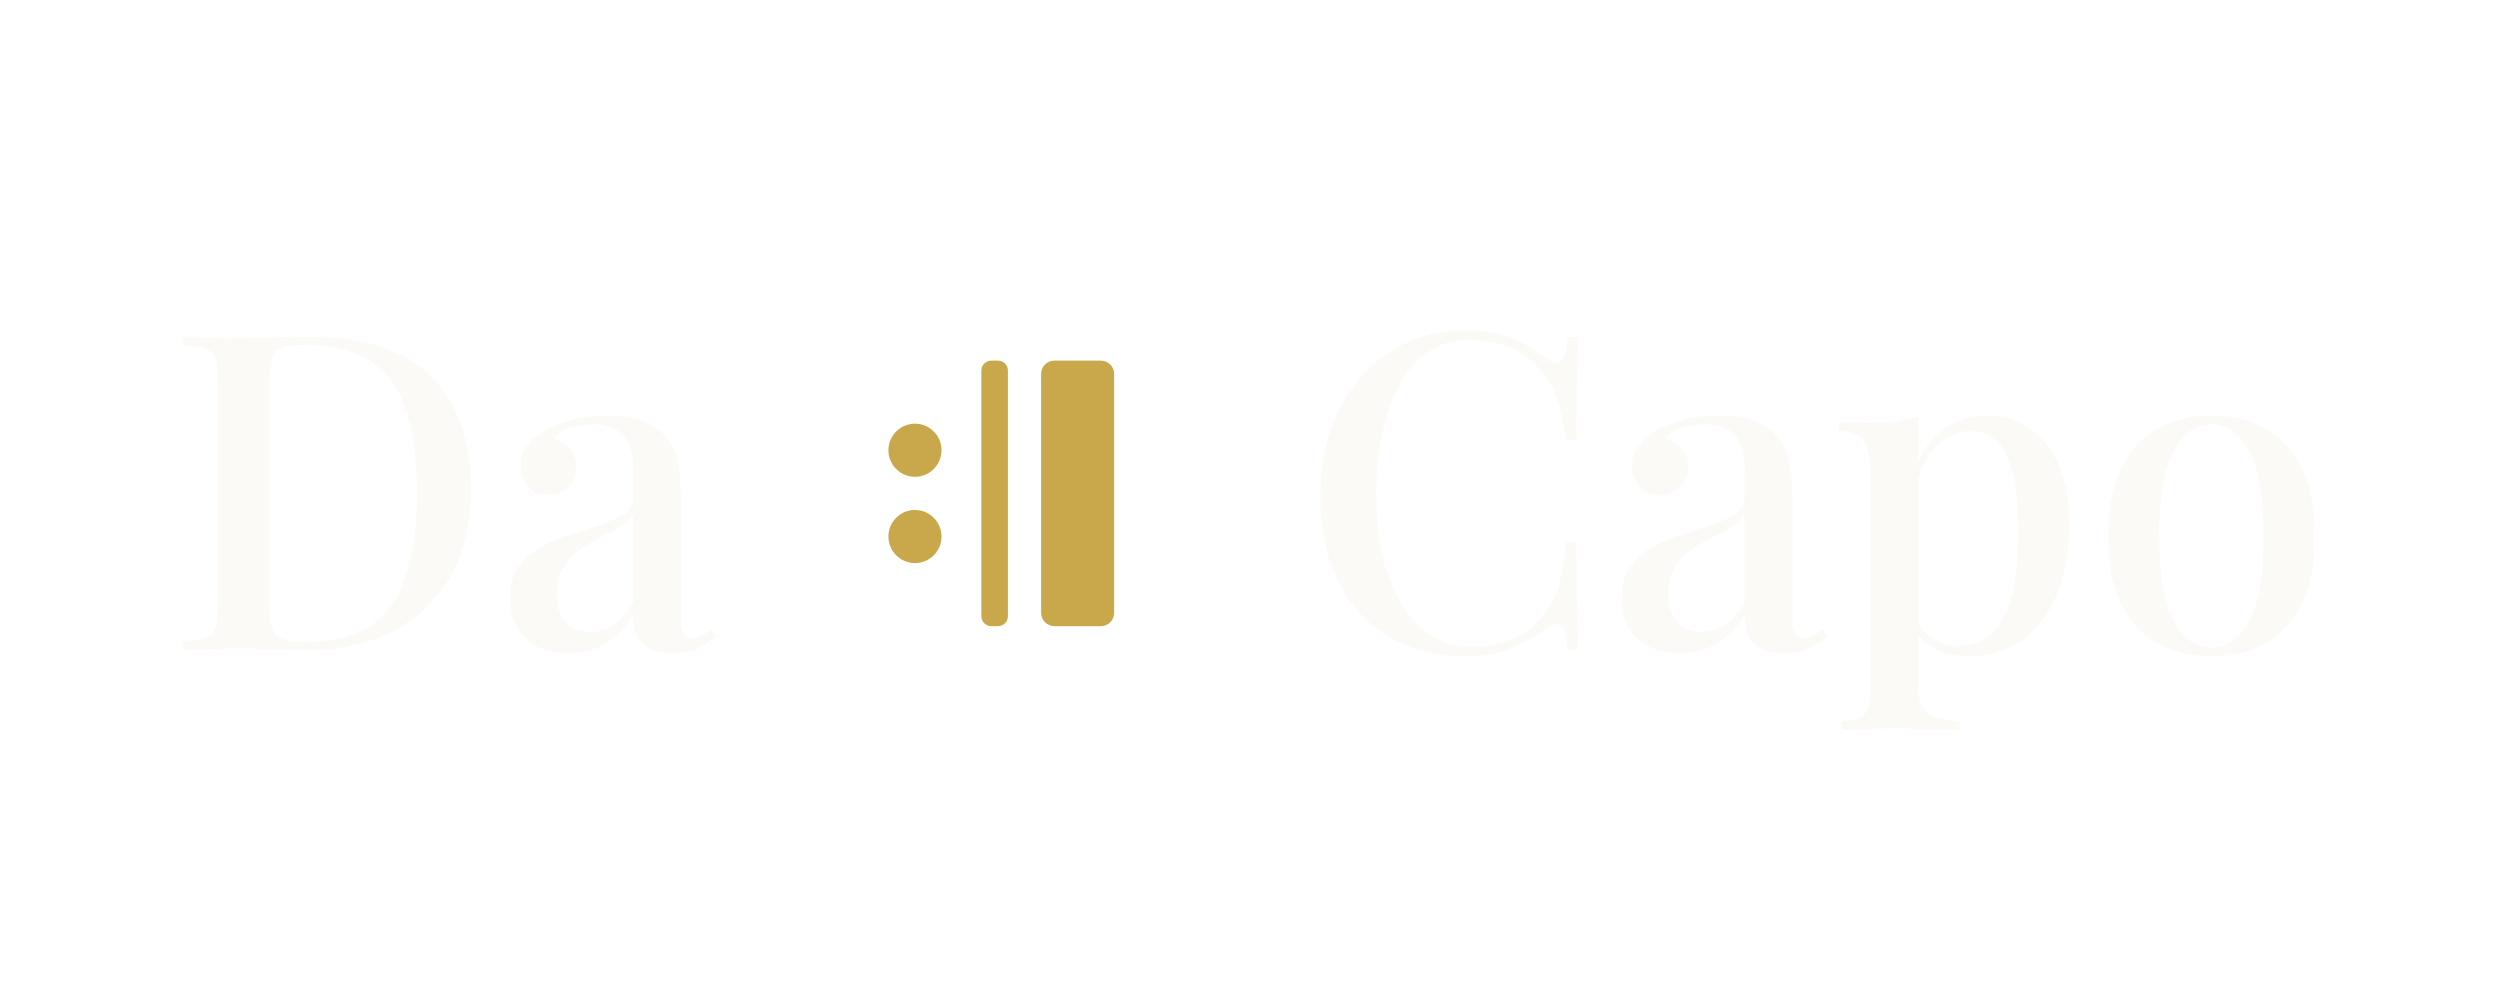
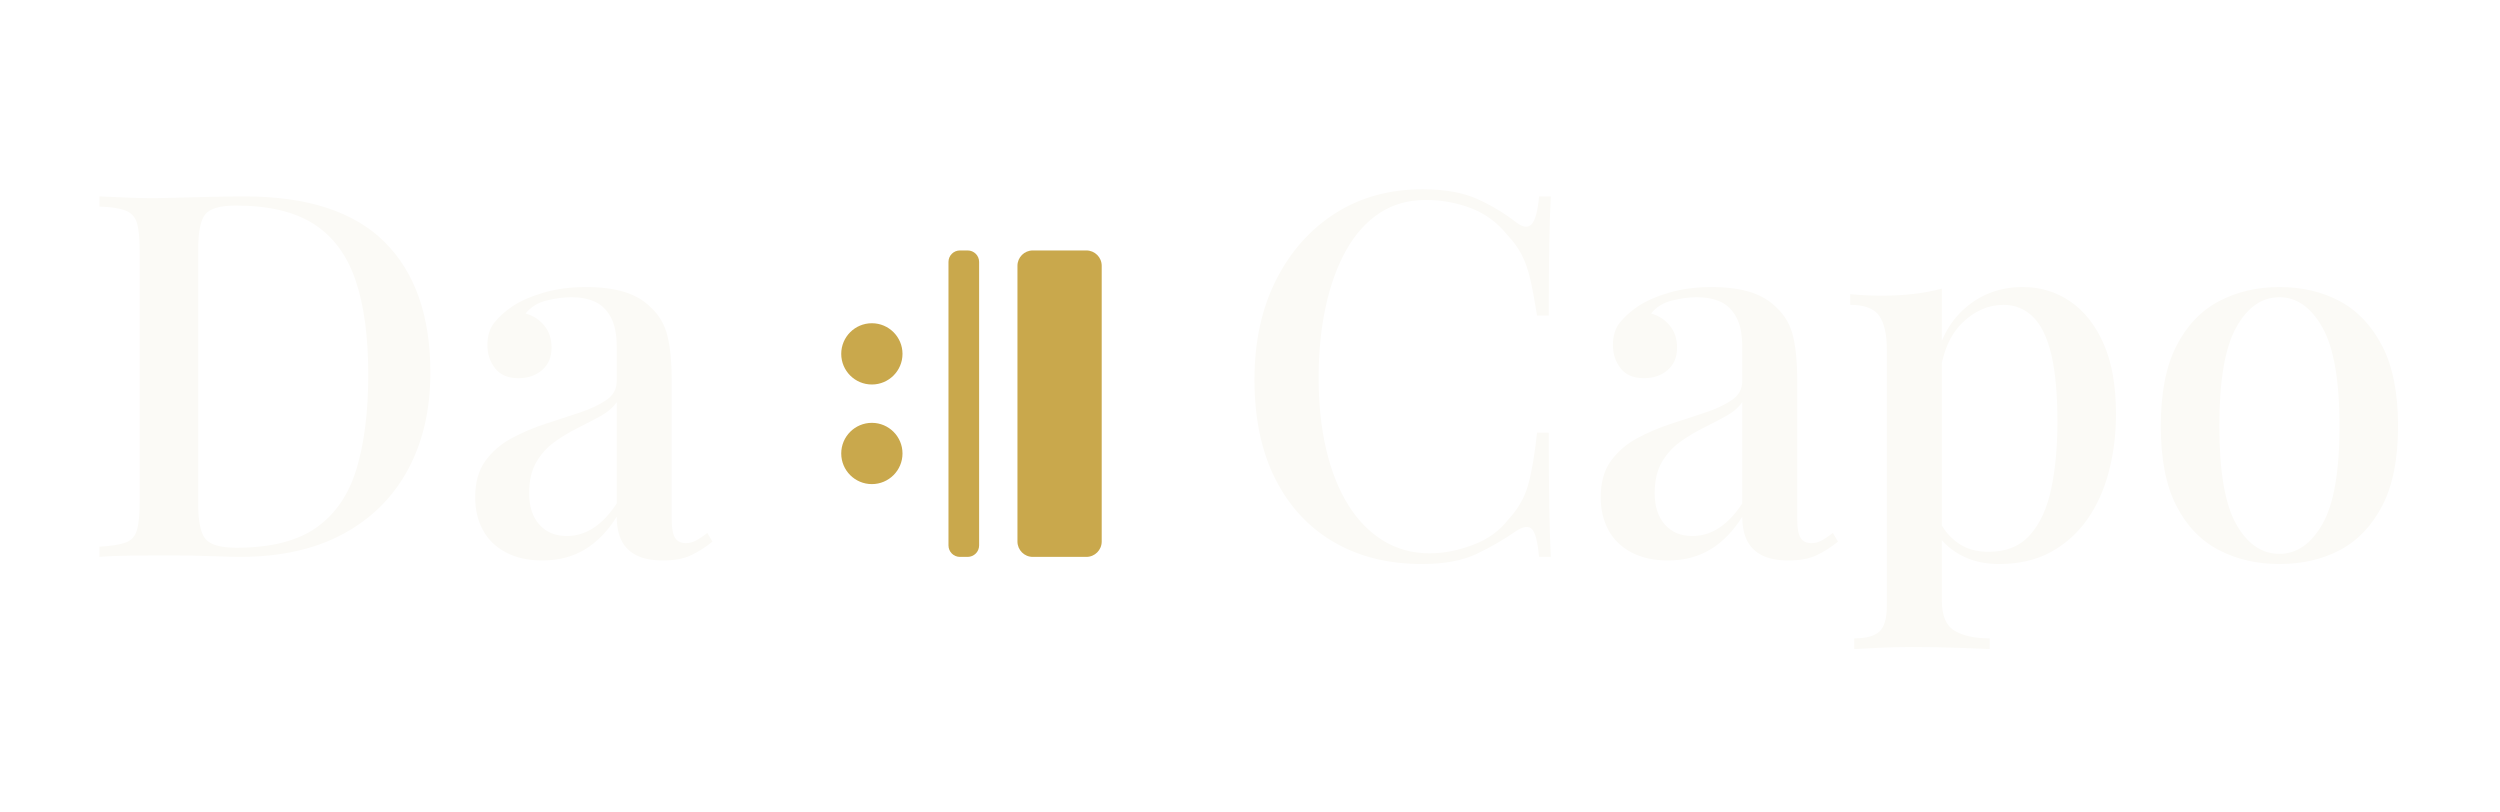
- <svg xmlns="http://www.w3.org/2000/svg" viewBox="-24 -14 361.50 142.00">
+ <svg xmlns="http://www.w3.org/2000/svg" viewBox="-10 10 314.24 102.00">
  <path d="M20.736 34.688Q32.576 34.688 38.336 40.416Q44.096 46.144 44.096 56.832Q44.096 63.808 41.28 69.024Q38.464 74.24 33.12 77.12Q27.776 80.0 20.16 80.0Q19.2 80.0 17.568 79.936Q15.936 79.872 14.208 79.84Q12.48 79.808 11.072 79.808Q8.64 79.808 6.304 79.84Q3.968 79.872 2.496 80.0V78.72Q4.672 78.592 5.76 78.208Q6.848 77.824 7.2 76.672Q7.552 75.52 7.552 73.216V41.472Q7.552 39.104 7.2 37.984Q6.848 36.864 5.728 36.448Q4.608 36.032 2.496 35.968V34.688Q3.968 34.752 6.304 34.848Q8.64 34.944 10.944 34.88Q13.248 34.816 16.096 34.752Q18.944 34.688 20.736 34.688ZM19.648 35.84Q16.704 35.84 15.808 36.928Q14.912 38.016 14.912 41.344V73.344Q14.912 76.672 15.84 77.76Q16.768 78.848 19.712 78.848Q26.176 78.848 29.76 76.32Q33.344 73.792 34.816 68.928Q36.288 64.064 36.288 57.088Q36.288 49.92 34.688 45.216Q33.088 40.512 29.472 38.176Q25.856 35.84 19.648 35.84ZM58.176 80.448Q55.488 80.448 53.568 79.424Q51.648 78.4 50.688 76.608Q49.728 74.816 49.728 72.512Q49.728 69.696 51.008 67.936Q52.288 66.176 54.304 65.088Q56.32 64.0 58.592 63.264Q60.864 62.528 62.88 61.856Q64.896 61.184 66.208 60.288Q67.52 59.392 67.52 57.92V53.568Q67.52 51.264 66.784 49.888Q66.048 48.512 64.8 47.936Q63.552 47.36 61.824 47.36Q60.352 47.36 58.688 47.776Q57.024 48.192 56.064 49.408Q57.472 49.792 58.4 50.912Q59.328 52.032 59.328 53.696Q59.328 55.488 58.144 56.512Q56.96 57.536 55.168 57.536Q53.184 57.536 52.224 56.288Q51.264 55.04 51.264 53.376Q51.264 51.648 52.128 50.56Q52.992 49.472 54.4 48.512Q55.936 47.488 58.336 46.784Q60.736 46.08 63.68 46.08Q66.432 46.08 68.448 46.688Q70.464 47.296 71.808 48.64Q73.408 50.112 73.92 52.32Q74.432 54.528 74.432 57.664V75.328Q74.432 76.928 74.848 77.6Q75.264 78.272 76.224 78.272Q76.864 78.272 77.472 77.952Q78.08 77.632 78.912 76.992L79.552 78.08Q78.208 79.168 76.832 79.808Q75.456 80.448 73.344 80.448Q71.296 80.448 70.016 79.808Q68.736 79.168 68.128 77.952Q67.52 76.736 67.52 74.944Q65.856 77.632 63.552 79.04Q61.248 80.448 58.176 80.448ZM61.248 77.376Q63.04 77.376 64.608 76.352Q66.176 75.328 67.52 73.28V60.544Q66.816 61.568 65.472 62.304Q64.128 63.04 62.592 63.808Q61.056 64.576 59.68 65.568Q58.304 66.56 57.408 68.096Q56.512 69.632 56.512 72.0Q56.512 74.496 57.792 75.936Q59.072 77.376 61.248 77.376Z" fill="#FBFAF6" />
  <g fill="#C9A84C">
-     <circle cx="108.304" cy="51.104" r="3.84" />
-     <circle cx="108.304" cy="63.584" r="3.84" />
-     <rect x="117.904" y="38.144" width="3.84" height="38.4" rx="1.44" />
-     <rect x="126.544" y="38.144" width="10.56" height="38.4" rx="1.92" />
+     <circle cx="99.59" cy="54.48" r="3.85" />
+     <circle cx="99.59" cy="67.0" r="3.85" />
+     <rect x="109.22" y="41.48" width="3.85" height="38.52" rx="1.44" />
+     <rect x="117.89" y="41.48" width="10.59" height="38.52" rx="1.93" />
  </g>
-   <path d="M188.064 33.792Q192.288 33.792 195.008 35.04Q197.728 36.288 199.84 37.952Q201.12 38.912 201.792 38.176Q202.464 37.44 202.72 34.688H204.192Q204.064 37.12 204.0 40.544Q203.936 43.968 203.936 49.664H202.464Q202.016 46.848 201.6 45.056Q201.184 43.264 200.512 41.984Q199.84 40.704 198.688 39.488Q196.832 37.184 194.144 36.16Q191.456 35.136 188.448 35.136Q185.184 35.136 182.688 36.768Q180.192 38.4 178.496 41.408Q176.8 44.416 175.904 48.512Q175.008 52.608 175.008 57.472Q175.008 62.464 175.968 66.528Q176.928 70.592 178.752 73.504Q180.576 76.416 183.168 77.984Q185.76 79.552 188.96 79.552Q191.584 79.552 194.4 78.496Q197.216 77.44 198.88 75.264Q200.672 73.344 201.344 70.944Q202.016 68.544 202.464 64.384H203.936Q203.936 70.272 204.0 73.888Q204.064 77.504 204.192 80.0H202.72Q202.464 77.248 201.856 76.544Q201.248 75.84 199.84 76.736Q197.472 78.4 194.816 79.648Q192.16 80.896 188.0 80.896Q181.664 80.896 176.928 78.144Q172.192 75.392 169.568 70.208Q166.944 65.024 166.944 57.728Q166.944 50.56 169.664 45.184Q172.384 39.808 177.12 36.8Q181.856 33.792 188.064 33.792ZM218.912 80.448Q216.224 80.448 214.304 79.424Q212.384 78.4 211.424 76.608Q210.464 74.816 210.464 72.512Q210.464 69.696 211.744 67.936Q213.024 66.176 215.04 65.088Q217.056 64.0 219.328 63.264Q221.6 62.528 223.616 61.856Q225.632 61.184 226.944 60.288Q228.256 59.392 228.256 57.92V53.568Q228.256 51.264 227.52 49.888Q226.784 48.512 225.536 47.936Q224.288 47.36 222.56 47.36Q221.088 47.36 219.424 47.776Q217.76 48.192 216.8 49.408Q218.208 49.792 219.136 50.912Q220.064 52.032 220.064 53.696Q220.064 55.488 218.88 56.512Q217.696 57.536 215.904 57.536Q213.92 57.536 212.96 56.288Q212.0 55.04 212.0 53.376Q212.0 51.648 212.864 50.56Q213.728 49.472 215.136 48.512Q216.672 47.488 219.072 46.784Q221.472 46.08 224.416 46.08Q227.168 46.08 229.184 46.688Q231.2 47.296 232.544 48.64Q234.144 50.112 234.656 52.32Q235.168 54.528 235.168 57.664V75.328Q235.168 76.928 235.584 77.6Q236.0 78.272 236.96 78.272Q237.6 78.272 238.208 77.952Q238.816 77.632 239.648 76.992L240.288 78.08Q238.944 79.168 237.568 79.808Q236.192 80.448 234.08 80.448Q232.032 80.448 230.752 79.808Q229.472 79.168 228.864 77.952Q228.256 76.736 228.256 74.944Q226.592 77.632 224.288 79.04Q221.984 80.448 218.912 80.448ZM221.984 77.376Q223.776 77.376 225.344 76.352Q226.912 75.328 228.256 73.28V60.544Q227.552 61.568 226.208 62.304Q224.864 63.04 223.328 63.808Q221.792 64.576 220.416 65.568Q219.04 66.56 218.144 68.096Q217.248 69.632 217.248 72.0Q217.248 74.496 218.528 75.936Q219.808 77.376 221.984 77.376ZM253.344 46.272V85.504Q253.344 88.32 254.944 89.28Q256.544 90.24 259.36 90.24V91.584Q257.888 91.52 255.264 91.424Q252.64 91.328 249.632 91.328Q247.52 91.328 245.472 91.424Q243.424 91.52 242.336 91.584V90.24Q244.576 90.24 245.504 89.376Q246.432 88.512 246.432 86.144V53.952Q246.432 51.072 245.472 49.696Q244.512 48.32 241.824 48.32V46.976Q243.872 47.168 245.792 47.168Q247.904 47.168 249.824 46.944Q251.744 46.72 253.344 46.272ZM263.52 46.08Q266.848 46.08 269.504 47.904Q272.16 49.728 273.696 53.248Q275.232 56.768 275.232 62.016Q275.232 65.856 274.336 69.28Q273.44 72.704 271.616 75.296Q269.792 77.888 267.04 79.392Q264.288 80.896 260.512 80.896Q257.696 80.896 255.552 79.68Q253.408 78.464 252.512 76.608L253.152 75.712Q253.984 77.312 255.488 78.336Q256.992 79.36 259.232 79.36Q262.56 79.36 264.448 77.216Q266.336 75.072 267.104 71.392Q267.872 67.712 267.872 63.04Q267.872 57.792 267.104 54.56Q266.336 51.328 264.8 49.824Q263.264 48.32 261.088 48.32Q258.208 48.32 255.872 50.624Q253.536 52.928 253.024 57.536L252.384 56.192Q253.216 51.392 256.256 48.736Q259.296 46.08 263.52 46.08ZM295.776 46.08Q300.064 46.08 303.392 47.872Q306.72 49.664 308.704 53.504Q310.688 57.344 310.688 63.552Q310.688 69.76 308.704 73.568Q306.72 77.376 303.392 79.136Q300.064 80.896 295.776 80.896Q291.552 80.896 288.16 79.136Q284.768 77.376 282.816 73.568Q280.864 69.76 280.864 63.552Q280.864 57.344 282.816 53.504Q284.768 49.664 288.16 47.872Q291.552 46.08 295.776 46.08ZM295.776 47.36Q292.448 47.36 290.336 51.168Q288.224 54.976 288.224 63.552Q288.224 72.128 290.336 75.872Q292.448 79.616 295.776 79.616Q299.04 79.616 301.184 75.872Q303.328 72.128 303.328 63.552Q303.328 54.976 301.184 51.168Q299.04 47.36 295.776 47.36Z" fill="#FBFAF6" />
+   <path d="M168.802 33.792Q173.026 33.792 175.746 35.04Q178.466 36.288 180.578 37.952Q181.858 38.912 182.53 38.176Q183.202 37.44 183.458 34.688H184.93Q184.802 37.12 184.738 40.544Q184.674 43.968 184.674 49.664H183.202Q182.754 46.848 182.338 45.056Q181.922 43.264 181.25 41.984Q180.578 40.704 179.426 39.488Q177.57 37.184 174.882 36.16Q172.194 35.136 169.186 35.136Q165.922 35.136 163.426 36.768Q160.93 38.4 159.234 41.408Q157.538 44.416 156.642 48.512Q155.746 52.608 155.746 57.472Q155.746 62.464 156.706 66.528Q157.666 70.592 159.49 73.504Q161.314 76.416 163.906 77.984Q166.498 79.552 169.698 79.552Q172.322 79.552 175.138 78.496Q177.954 77.44 179.618 75.264Q181.41 73.344 182.082 70.944Q182.754 68.544 183.202 64.384H184.674Q184.674 70.272 184.738 73.888Q184.802 77.504 184.93 80.0H183.458Q183.202 77.248 182.594 76.544Q181.986 75.84 180.578 76.736Q178.21 78.4 175.554 79.648Q172.898 80.896 168.738 80.896Q162.402 80.896 157.666 78.144Q152.93 75.392 150.306 70.208Q147.682 65.024 147.682 57.728Q147.682 50.56 150.402 45.184Q153.122 39.808 157.858 36.8Q162.594 33.792 168.802 33.792ZM199.65 80.448Q196.962 80.448 195.042 79.424Q193.122 78.4 192.162 76.608Q191.202 74.816 191.202 72.512Q191.202 69.696 192.482 67.936Q193.762 66.176 195.778 65.088Q197.794 64.0 200.066 63.264Q202.338 62.528 204.354 61.856Q206.37 61.184 207.682 60.288Q208.994 59.392 208.994 57.92V53.568Q208.994 51.264 208.258 49.888Q207.522 48.512 206.274 47.936Q205.026 47.36 203.298 47.36Q201.826 47.36 200.162 47.776Q198.498 48.192 197.538 49.408Q198.946 49.792 199.874 50.912Q200.802 52.032 200.802 53.696Q200.802 55.488 199.618 56.512Q198.434 57.536 196.642 57.536Q194.658 57.536 193.698 56.288Q192.738 55.04 192.738 53.376Q192.738 51.648 193.602 50.56Q194.466 49.472 195.874 48.512Q197.41 47.488 199.81 46.784Q202.21 46.08 205.154 46.08Q207.906 46.08 209.922 46.688Q211.938 47.296 213.282 48.64Q214.882 50.112 215.394 52.32Q215.906 54.528 215.906 57.664V75.328Q215.906 76.928 216.322 77.6Q216.738 78.272 217.698 78.272Q218.338 78.272 218.946 77.952Q219.554 77.632 220.386 76.992L221.026 78.08Q219.682 79.168 218.306 79.808Q216.93 80.448 214.818 80.448Q212.77 80.448 211.49 79.808Q210.21 79.168 209.602 77.952Q208.994 76.736 208.994 74.944Q207.33 77.632 205.026 79.04Q202.722 80.448 199.65 80.448ZM202.722 77.376Q204.514 77.376 206.082 76.352Q207.65 75.328 208.994 73.28V60.544Q208.29 61.568 206.946 62.304Q205.602 63.04 204.066 63.808Q202.53 64.576 201.154 65.568Q199.778 66.56 198.882 68.096Q197.986 69.632 197.986 72.0Q197.986 74.496 199.266 75.936Q200.546 77.376 202.722 77.376ZM234.082 46.272V85.504Q234.082 88.32 235.682 89.28Q237.282 90.24 240.098 90.24V91.584Q238.626 91.52 236.002 91.424Q233.378 91.328 230.37 91.328Q228.258 91.328 226.21 91.424Q224.162 91.52 223.074 91.584V90.24Q225.314 90.24 226.242 89.376Q227.17 88.512 227.17 86.144V53.952Q227.17 51.072 226.21 49.696Q225.25 48.32 222.562 48.32V46.976Q224.61 47.168 226.53 47.168Q228.642 47.168 230.562 46.944Q232.482 46.72 234.082 46.272ZM244.258 46.08Q247.586 46.08 250.242 47.904Q252.898 49.728 254.434 53.248Q255.97 56.768 255.97 62.016Q255.97 65.856 255.074 69.28Q254.178 72.704 252.354 75.296Q250.53 77.888 247.778 79.392Q245.026 80.896 241.25 80.896Q238.434 80.896 236.29 79.68Q234.146 78.464 233.25 76.608L233.89 75.712Q234.722 77.312 236.226 78.336Q237.73 79.36 239.97 79.36Q243.298 79.36 245.186 77.216Q247.074 75.072 247.842 71.392Q248.61 67.712 248.61 63.04Q248.61 57.792 247.842 54.56Q247.074 51.328 245.538 49.824Q244.002 48.32 241.826 48.32Q238.946 48.32 236.61 50.624Q234.274 52.928 233.762 57.536L233.122 56.192Q233.954 51.392 236.994 48.736Q240.034 46.08 244.258 46.08ZM276.514 46.08Q280.802 46.08 284.13 47.872Q287.458 49.664 289.442 53.504Q291.426 57.344 291.426 63.552Q291.426 69.76 289.442 73.568Q287.458 77.376 284.13 79.136Q280.802 80.896 276.514 80.896Q272.29 80.896 268.898 79.136Q265.506 77.376 263.554 73.568Q261.602 69.76 261.602 63.552Q261.602 57.344 263.554 53.504Q265.506 49.664 268.898 47.872Q272.29 46.08 276.514 46.08ZM276.514 47.36Q273.186 47.36 271.074 51.168Q268.962 54.976 268.962 63.552Q268.962 72.128 271.074 75.872Q273.186 79.616 276.514 79.616Q279.778 79.616 281.922 75.872Q284.066 72.128 284.066 63.552Q284.066 54.976 281.922 51.168Q279.778 47.36 276.514 47.36Z" fill="#FBFAF6" />
</svg>
